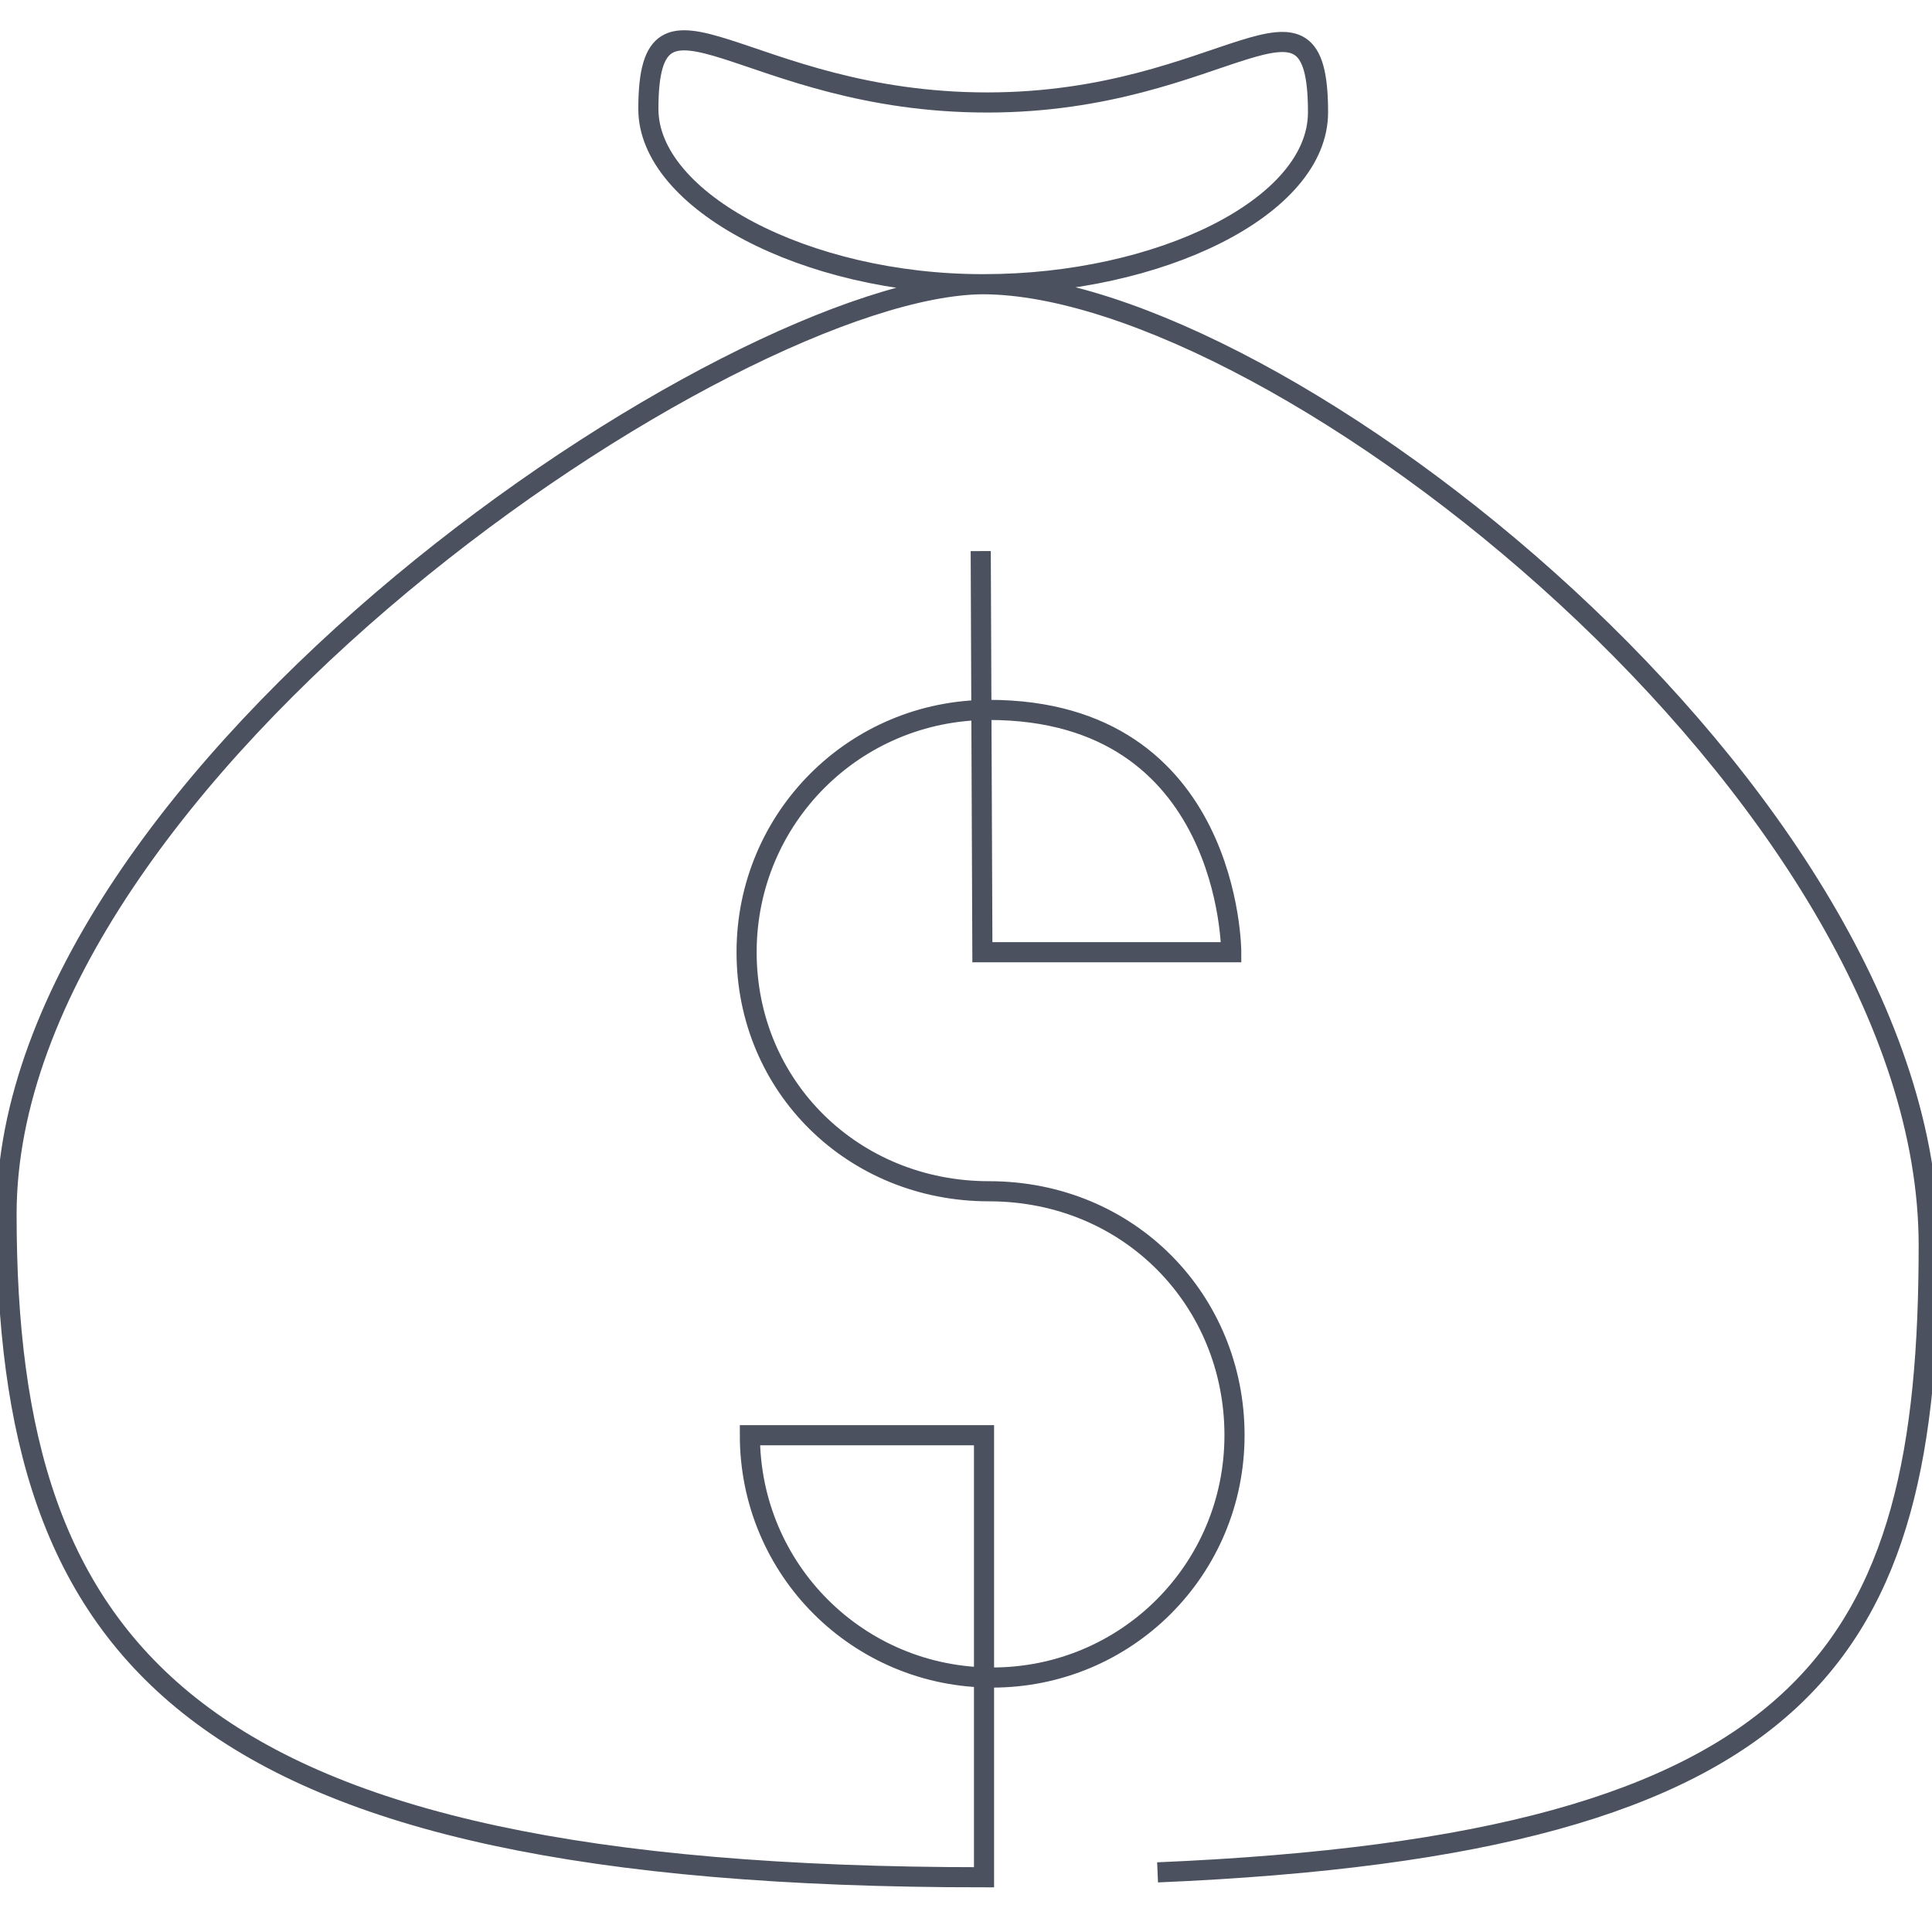
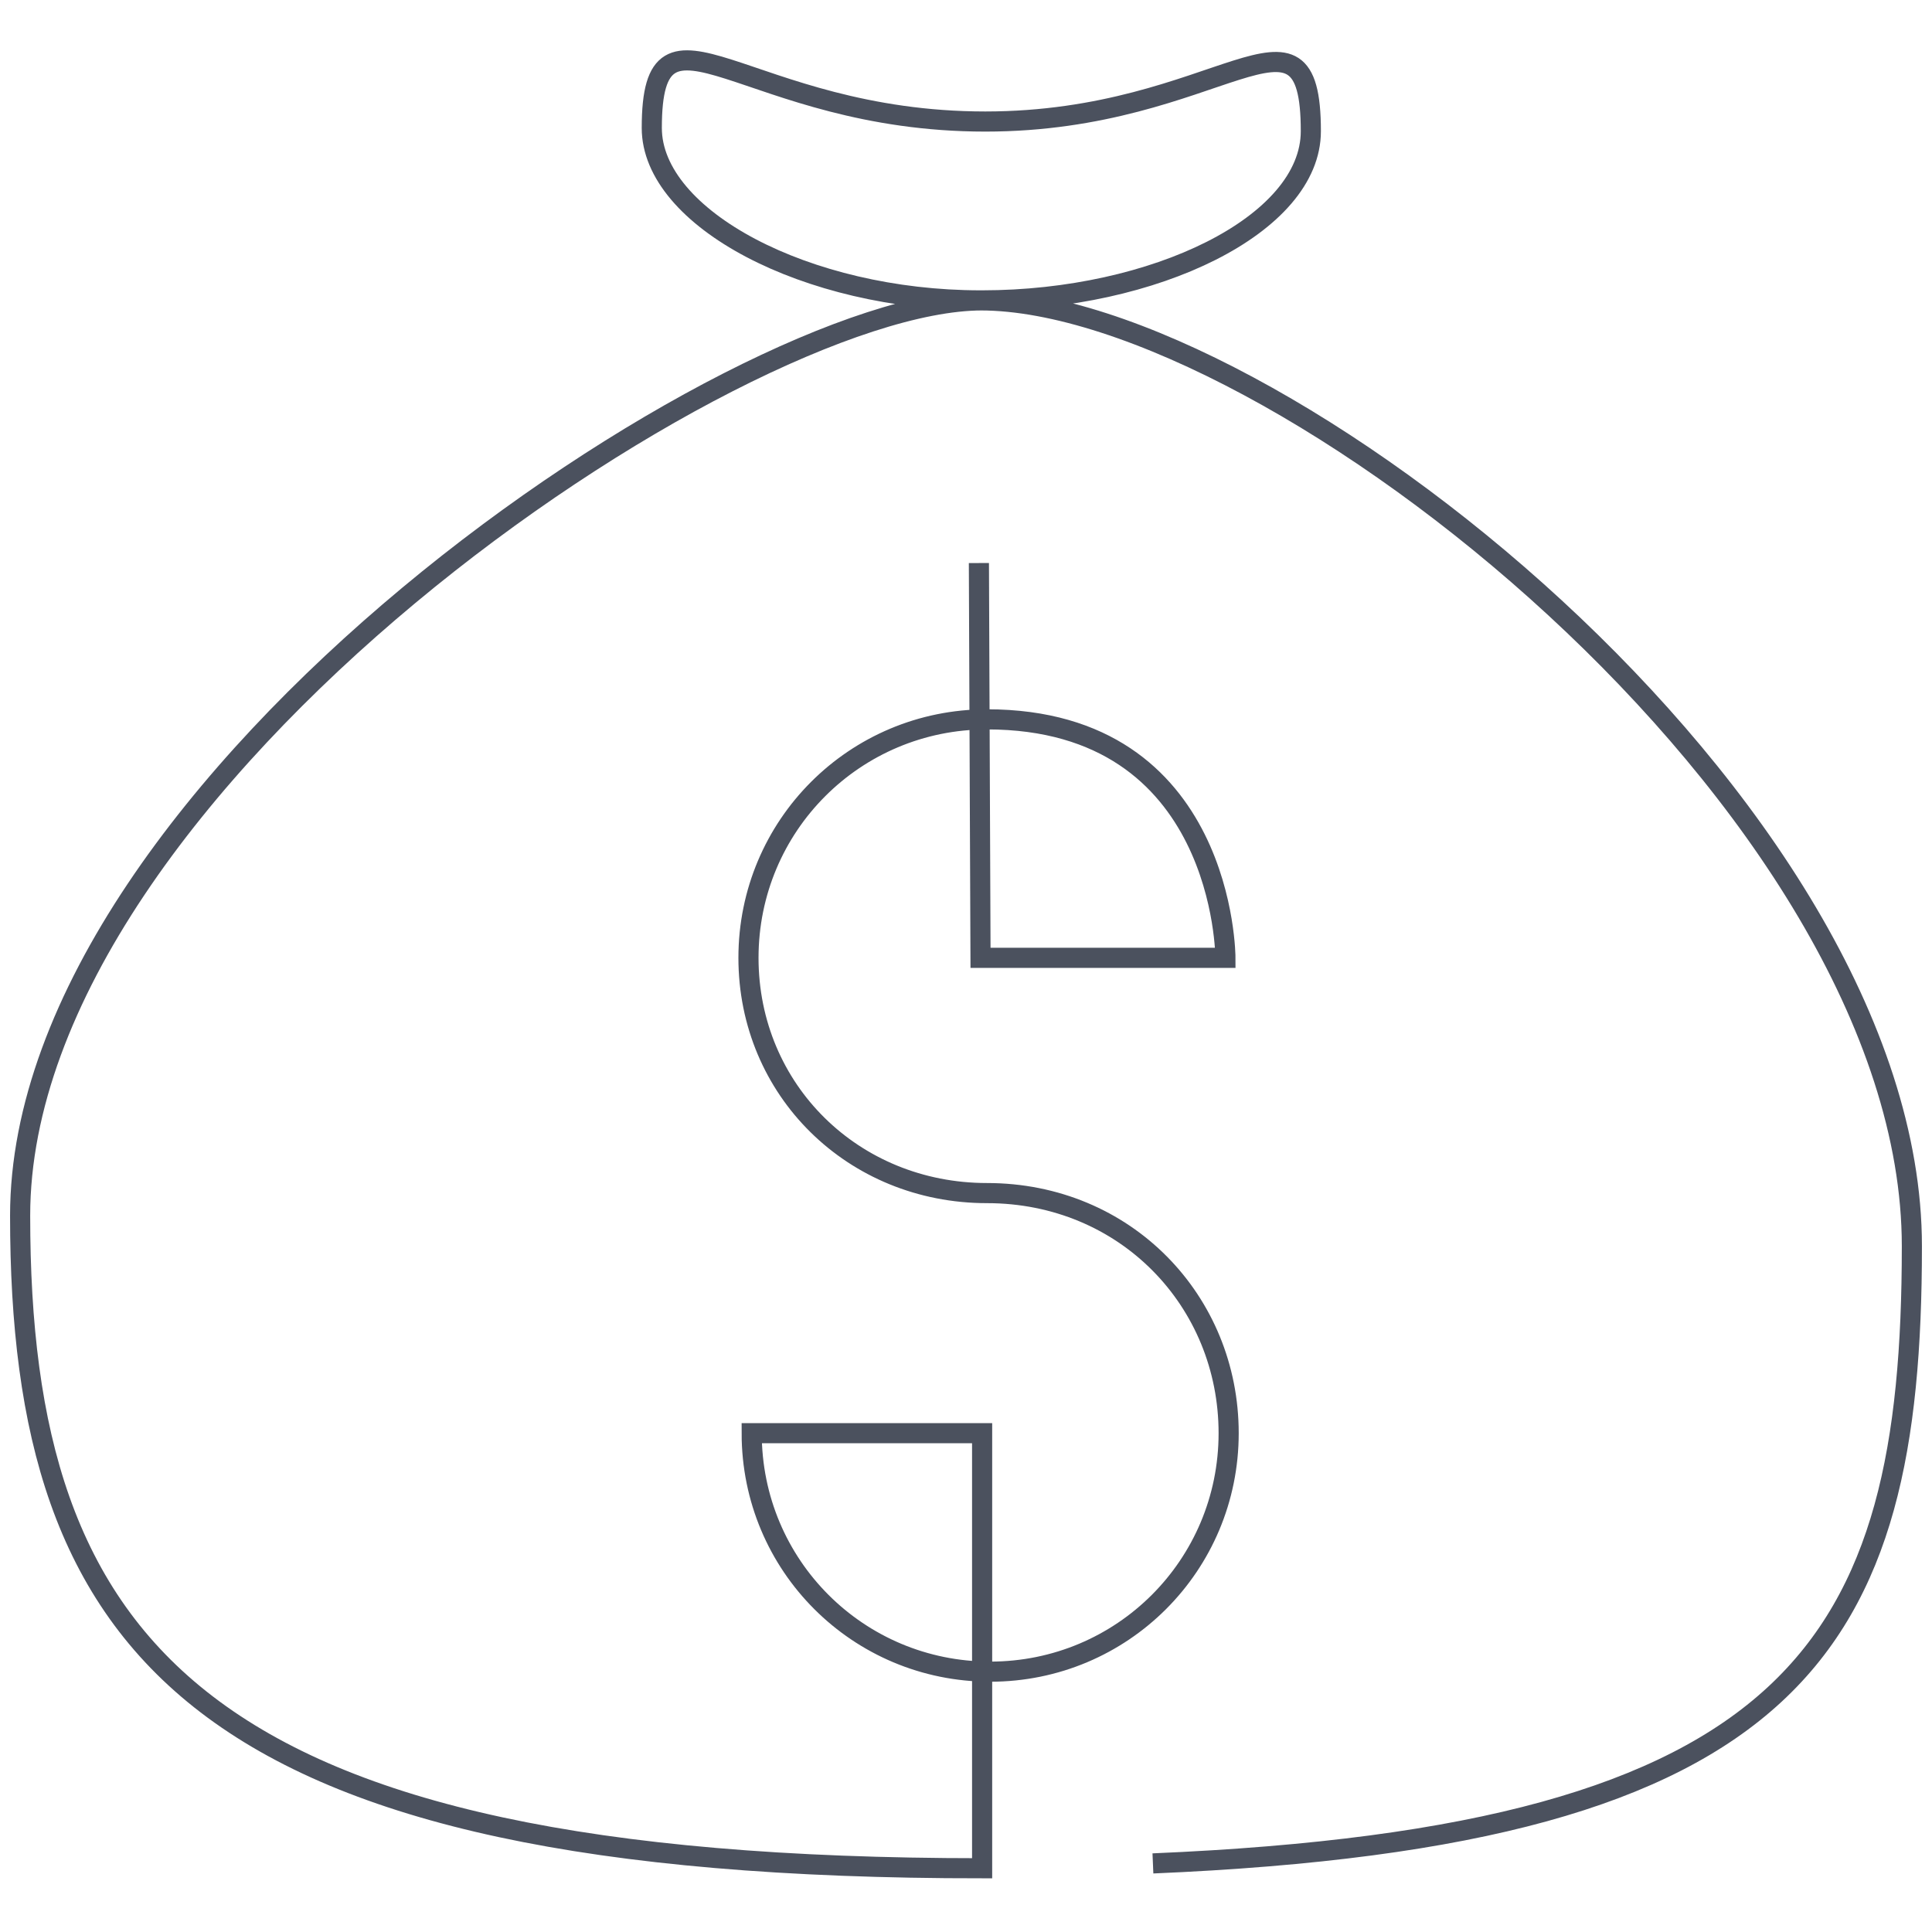
<svg xmlns="http://www.w3.org/2000/svg" width="96px" height="96px" viewBox="0 0 96 96" version="1.1">
  <defs />
  <g id="Symbols" stroke="none" stroke-width="1" fill="none" fill-rule="evenodd" opacity="0.9">
    <g id="icon/home/expensive" stroke="#373E4D">
-       <path d="M57.519,93.037 C90.142,91.654 95.837,82.054 95.837,61.878 C95.837,39.586 63.458,14.122 48.814,14.122 C40.027,14.122 32.217,9.973 32.217,5.417 C32.217,-2.068 36.936,5.092 49.058,5.092 C60.936,5.092 65.492,-1.986 65.492,5.58 C65.492,10.298 57.6,14.122 48.895,14.122 L48.895,14.122 C36.447,14.122 0.325,38.447 0.325,60.332 C0.325,82.217 9.275,93.281 48.895,93.281 L48.895,71.315 C48.895,71.315 44.095,71.315 37.261,71.315 C37.261,77.986 42.631,83.356 49.302,83.356 C55.973,83.356 61.342,77.986 61.342,71.315 C61.342,64.644 56.136,59.193 49.139,59.193 C42.386,59.193 37.098,53.986 37.098,47.315 C37.098,40.644 42.468,35.275 49.139,35.275 C61.18,35.275 61.18,47.315 61.18,47.315 C57.519,47.315 51.742,47.315 48.814,47.315 L48.732,27.383" id="Shape" />
+       <path d="M57.288,92.592 C89.395,91.231 95,81.783 95,61.926 C95,39.988 63.133,14.926 48.721,14.926 C40.073,14.926 32.387,10.843 32.387,6.359 C32.387,-1.007 37.031,6.039 48.961,6.039 C60.651,6.039 65.135,-0.927 65.135,6.519 C65.135,11.163 57.368,14.926 48.801,14.926 L48.801,14.926 C36.55,14.926 1,38.867 1,60.405 C1,81.943 9.807,92.833 48.801,92.833 L48.801,71.214 C48.801,71.214 44.077,71.214 37.351,71.214 C37.351,77.78 42.635,83.064 49.201,83.064 C55.767,83.064 61.051,77.78 61.051,71.214 C61.051,64.649 55.927,59.284 49.041,59.284 C42.395,59.284 37.191,54.16 37.191,47.594 C37.191,41.029 42.475,35.744 49.041,35.744 C60.891,35.744 60.891,47.594 60.891,47.594 C57.288,47.594 51.603,47.594 48.721,47.594 L48.641,27.977" id="Shape" />
    </g>
  </g>
</svg>
